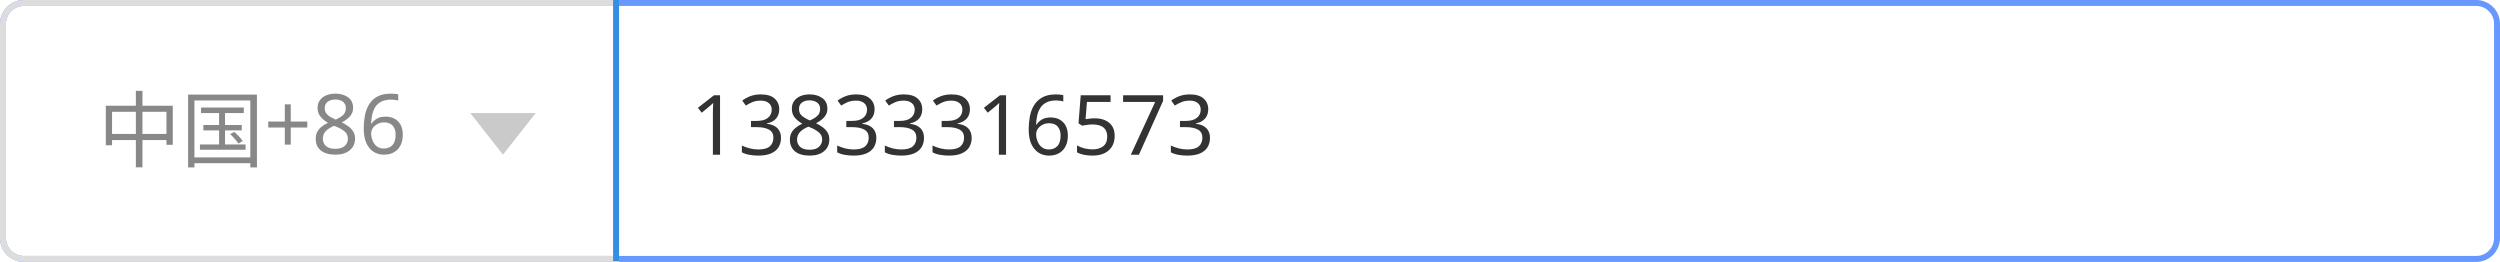
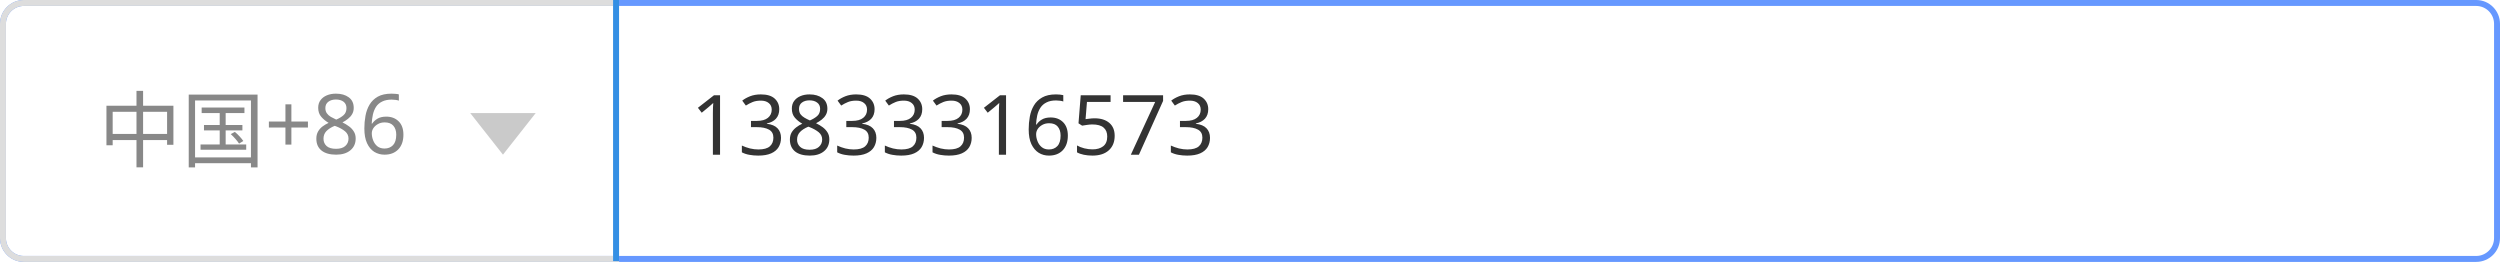
<svg xmlns="http://www.w3.org/2000/svg" width="420px" height="44px" viewBox="0 0 420 44" version="1.1">
  <g id="3.Data-Input-数据输入/5.Input输入框-/4.组合输入框/3.click" stroke="none" stroke-width="1" fill="none" fill-rule="evenodd">
    <path d="M416,0.5 C416.966,0.5 417.841,0.892 418.475,1.525 C419.108,2.159 419.5,3.034 419.5,4 L419.5,40 C419.5,40.966 419.108,41.841 418.475,42.475 C417.841,43.108 416.966,43.5 416,43.5 L4,43.5 C3.034,43.5 2.159,43.108 1.525,42.475 C0.892,41.841 0.5,40.966 0.5,40 L0.5,4 C0.5,3.034 0.892,2.159 1.525,1.525 C2.159,0.892 3.034,0.5 4,0.5 Z" id="矩形" stroke="#6698FF" />
    <path d="M100,0.5 C100.966,0.5 101.841,0.892 102.475,1.525 C103.108,2.159 103.5,3.034 103.5,4 L103.5,40 C103.5,40.966 103.108,41.841 102.475,42.475 C101.841,43.108 100.966,43.5 100,43.5 L0.5,43.5 L0.5,0.5 L100,0.5 Z" id="矩形复制-6" stroke="#DDDDDD" transform="translate(52, 22) rotate(-180) translate(-52, -22)" />
    <g id="编组" transform="translate(16, 0.5)">
      <text id="中国+86" font-family="PingFangSC-Regular, PingFang SC" font-size="13.965" font-weight="normal" fill="#888888">
-         <tspan x="0.432" y="26.5">中国+86</tspan>
+         <tspan x="0.54" y="26.5">中国+86</tspan>
      </text>
      <polygon id="多边形-1" fill="#CACACA" points="68.498 25.483 62.996 18.492 74.001 18.492" />
      <line x1="87.5" y1="-1.13685103e-13" x2="87.5" y2="42.868" id="直线" stroke="#348FE4" stroke-linecap="square" />
    </g>
    <text id="13833316573" fill="#333333" fill-rule="nonzero" font-family="PingFangSC-Regular, PingFang SC" font-size="14" font-weight="normal" line-spacing="22">
      <tspan x="116" y="26">13833316573</tspan>
    </text>
  </g>
</svg>
